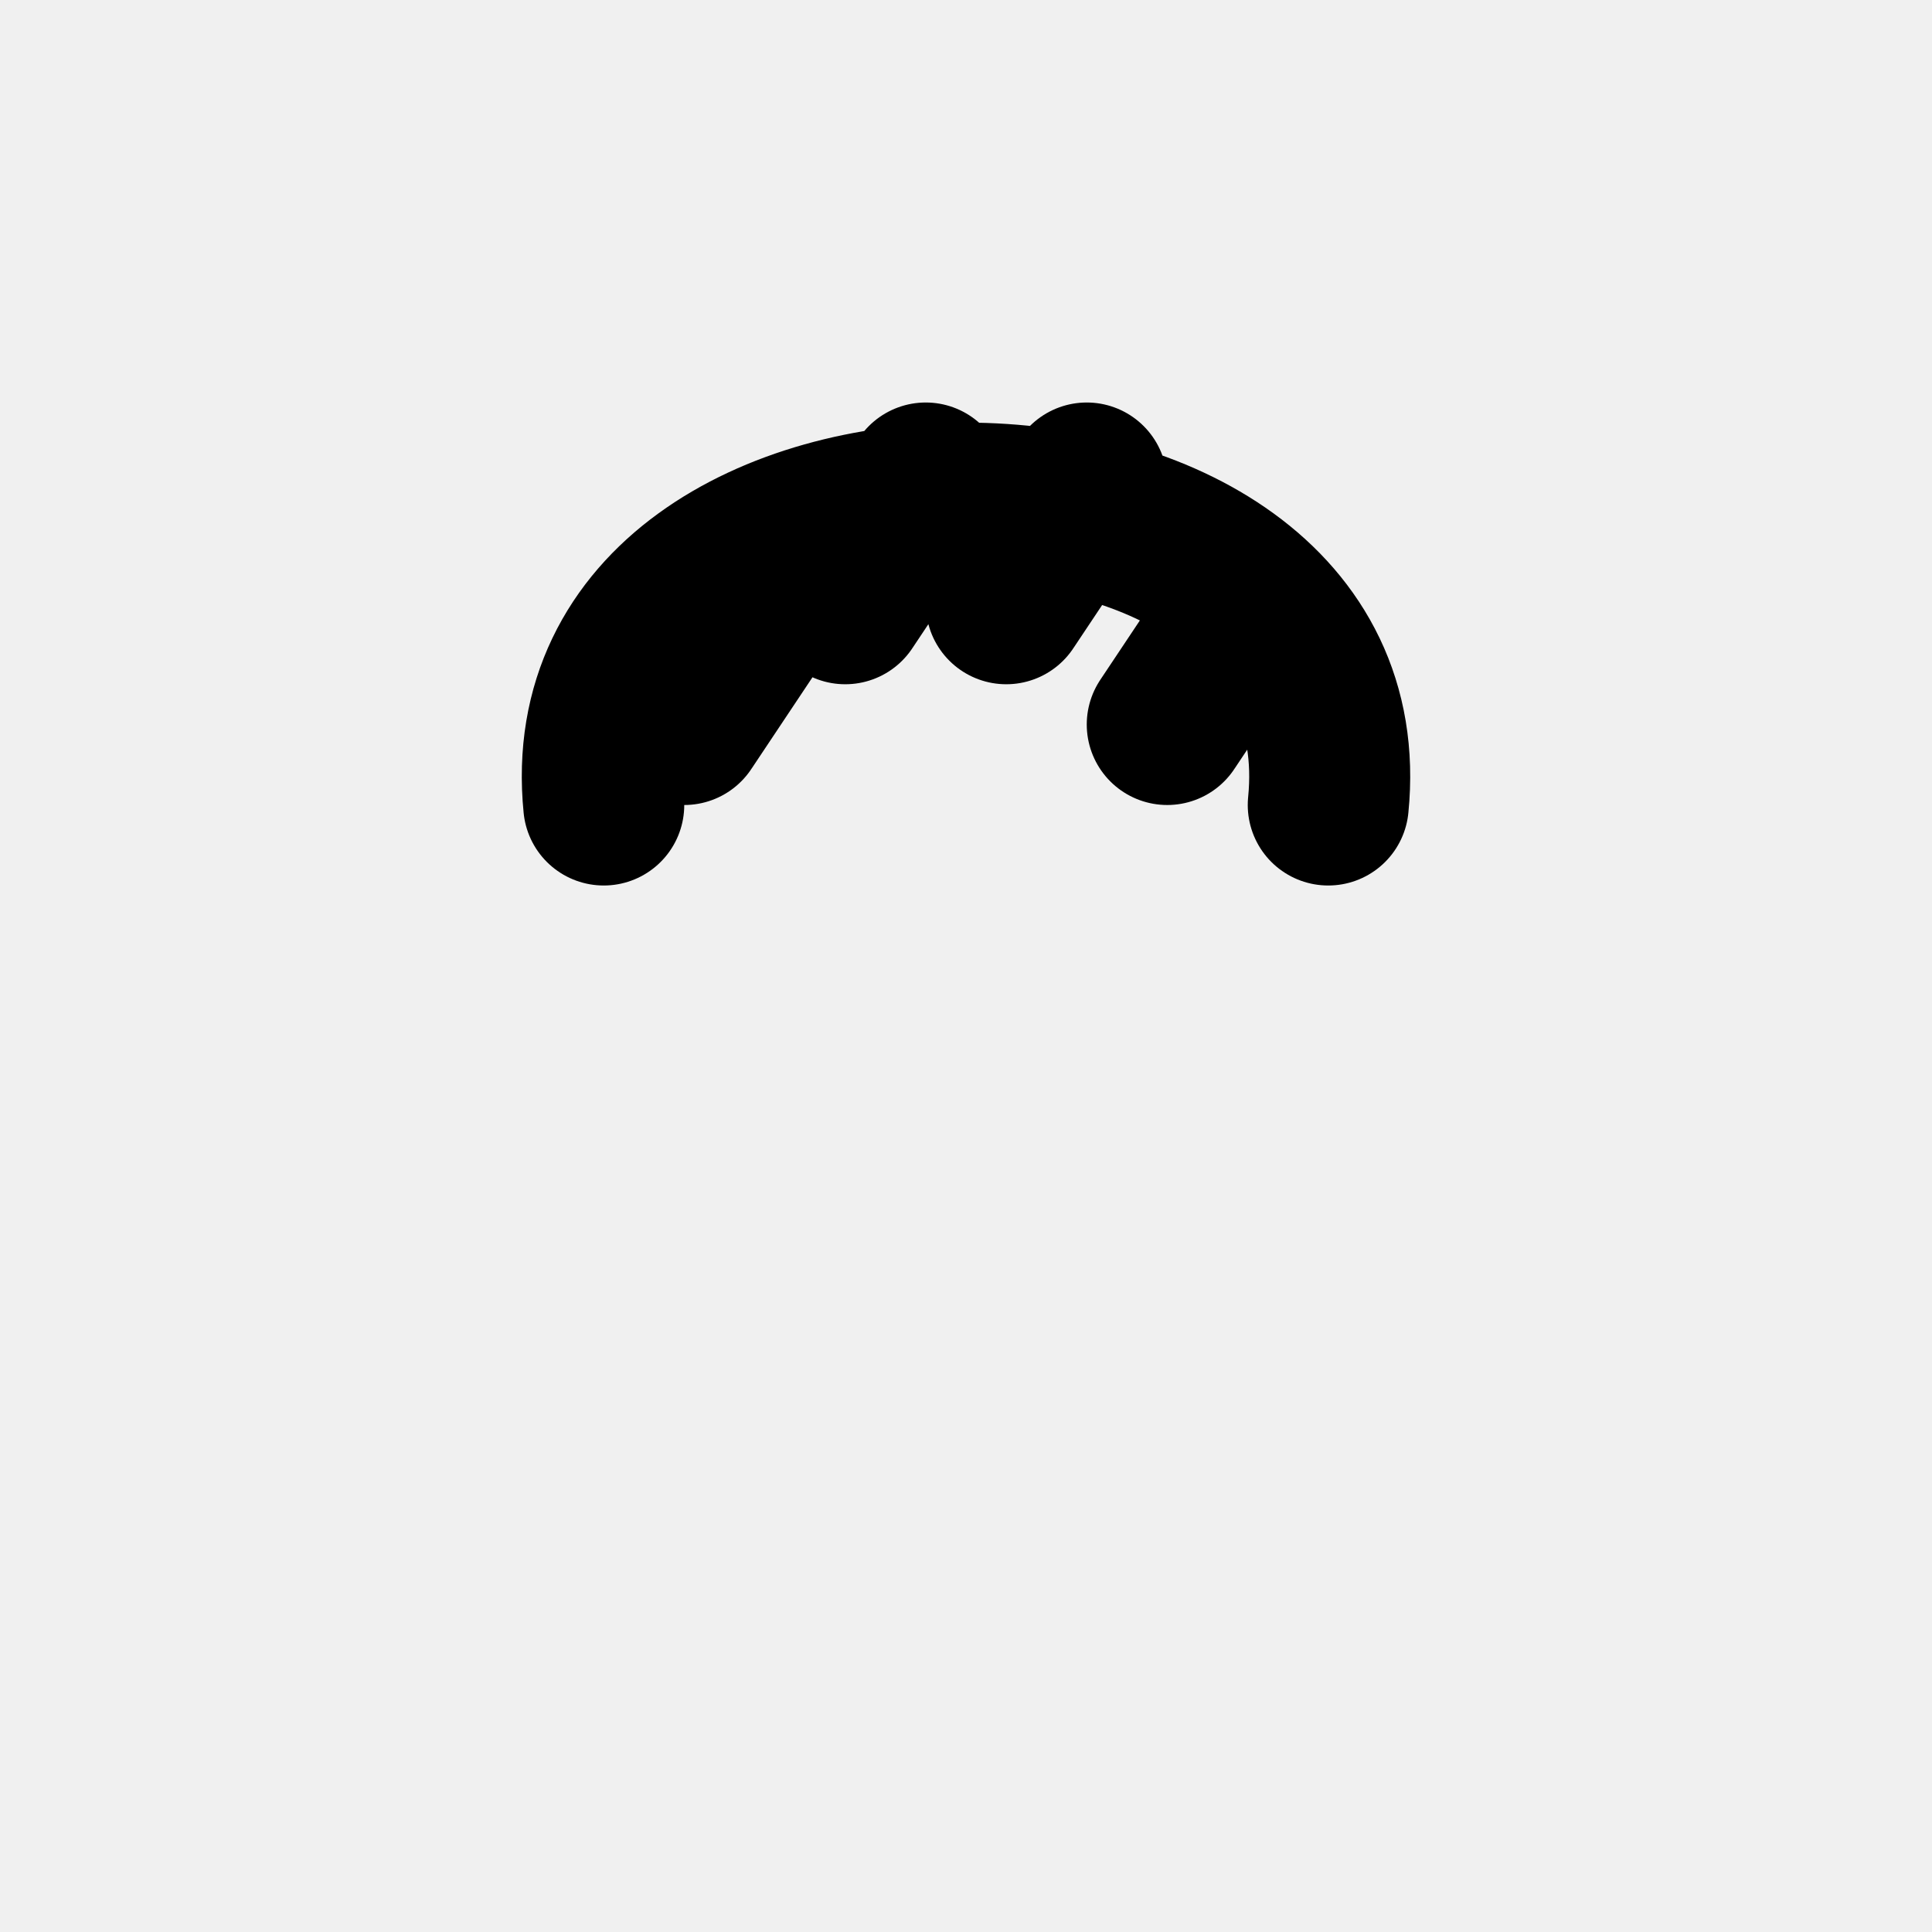
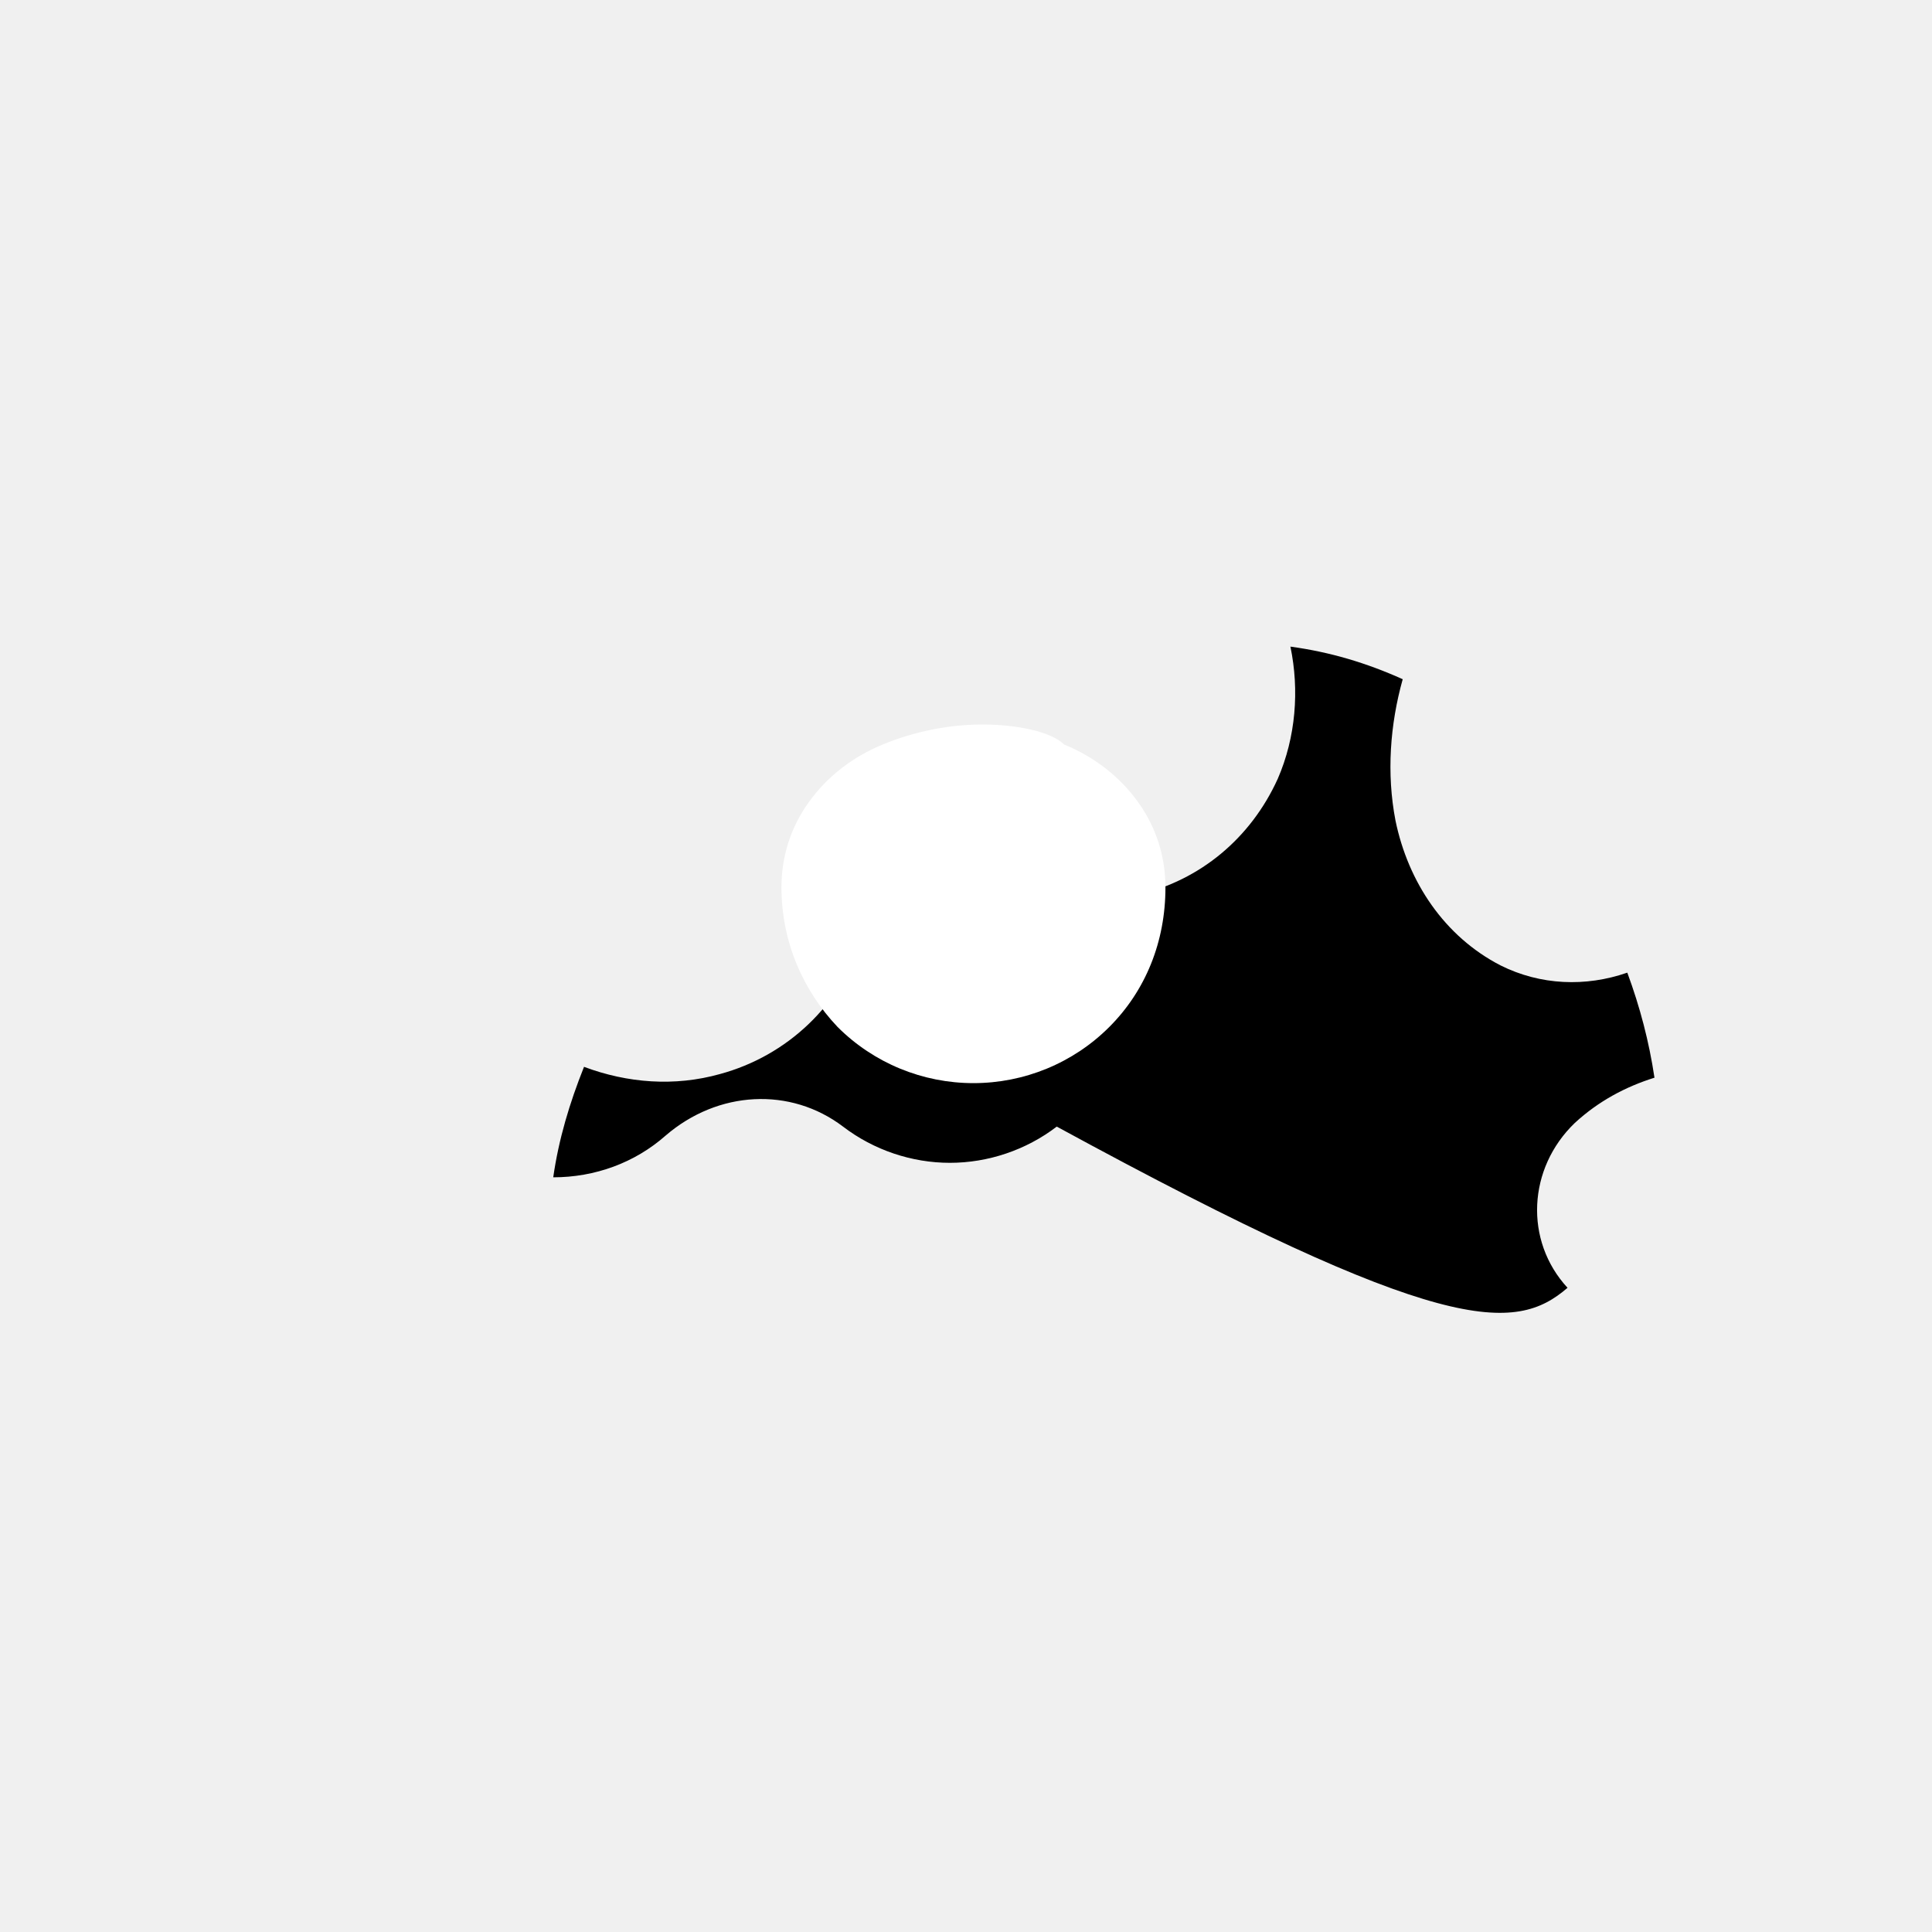
- <svg xmlns="http://www.w3.org/2000/svg" width="96" height="96" viewBox="0 0 24 24" fill="black">
-   <path stroke="black" stroke-width="2" stroke-linecap="round" stroke-linejoin="round" fill="none" d="M7.5 10 C 7 5, 17 5, 16.5 10 M9.5 7.5 L8.5 9 M11.5 6 L10.5 7.5 M13.5 6 L12.5 7.5 M15.5 7.5 L14.5 9" />
+ <svg xmlns="http://www.w3.org/2000/svg" width="96" height="96" viewBox="0 0 96 96">
+   <g transform="translate(4, 18) scale(0.9)">
+     <path fill="black" d="M82.1,51.1c-2.4-2.6-2.2-6.6,0.4-9.1c1.3-1.2,2.8-2,4.4-2.5c-0.3-2-0.8-3.9-1.5-5.8c-2.3,0.8-4.8,0.7-7-0.4c-3.1-1.6-5.1-4.6-5.8-8c-0.5-2.6-0.3-5.3,0.4-7.8c-2-0.9-4-1.5-6.2-1.8c0.5,2.4,0.3,5-0.7,7.3c-1.5,3.3-4.3,5.6-7.7,6.4c-2.7,0.6-5.4,0.2-7.9-1.1c-1-1.7-1.8-3.5-2.3-5.4c-1.9,0.1-3.7,0.4-5.5,0.9c1.1,2.5,1.3,5.3,0.5,7.9c-1.2,3.8-4.2,6.6-7.9,7.6c-2.5,0.7-5.1,0.5-7.5-0.4c-0.8,2-1.4,4-1.7,6.1c2.3,0,4.5-0.8,6.2-2.3c2.9-2.5,6.9-2.7,9.8-0.5c1.7,1.3,3.8,2,5.9,2c2.1,0,4.2-0.7,5.9-2C75.2,53.8,79.2,53.6,82.1,51.1z" />
+     <path fill="white" d="M49.8,20c-1.9,0-3.8,0.4-5.5,1.1c-1.7,0.7-3.1,1.8-4.1,3.2c-1,1.4-1.5,3-1.5,4.7c0,3,1.2,5.7,3.1,7.7c2,2,4.7,3.1,7.5,3.1s5.5-1.1,7.5-3.1c2-2,3.1-4.7,3.1-7.7c0-1.7-0.5-3.3-1.5-4.7c-1-1.4-2.4-2.5-4.1-3.2C53.6,20.4,51.7,20,49.8,20z" />
+   </g>
</svg>
